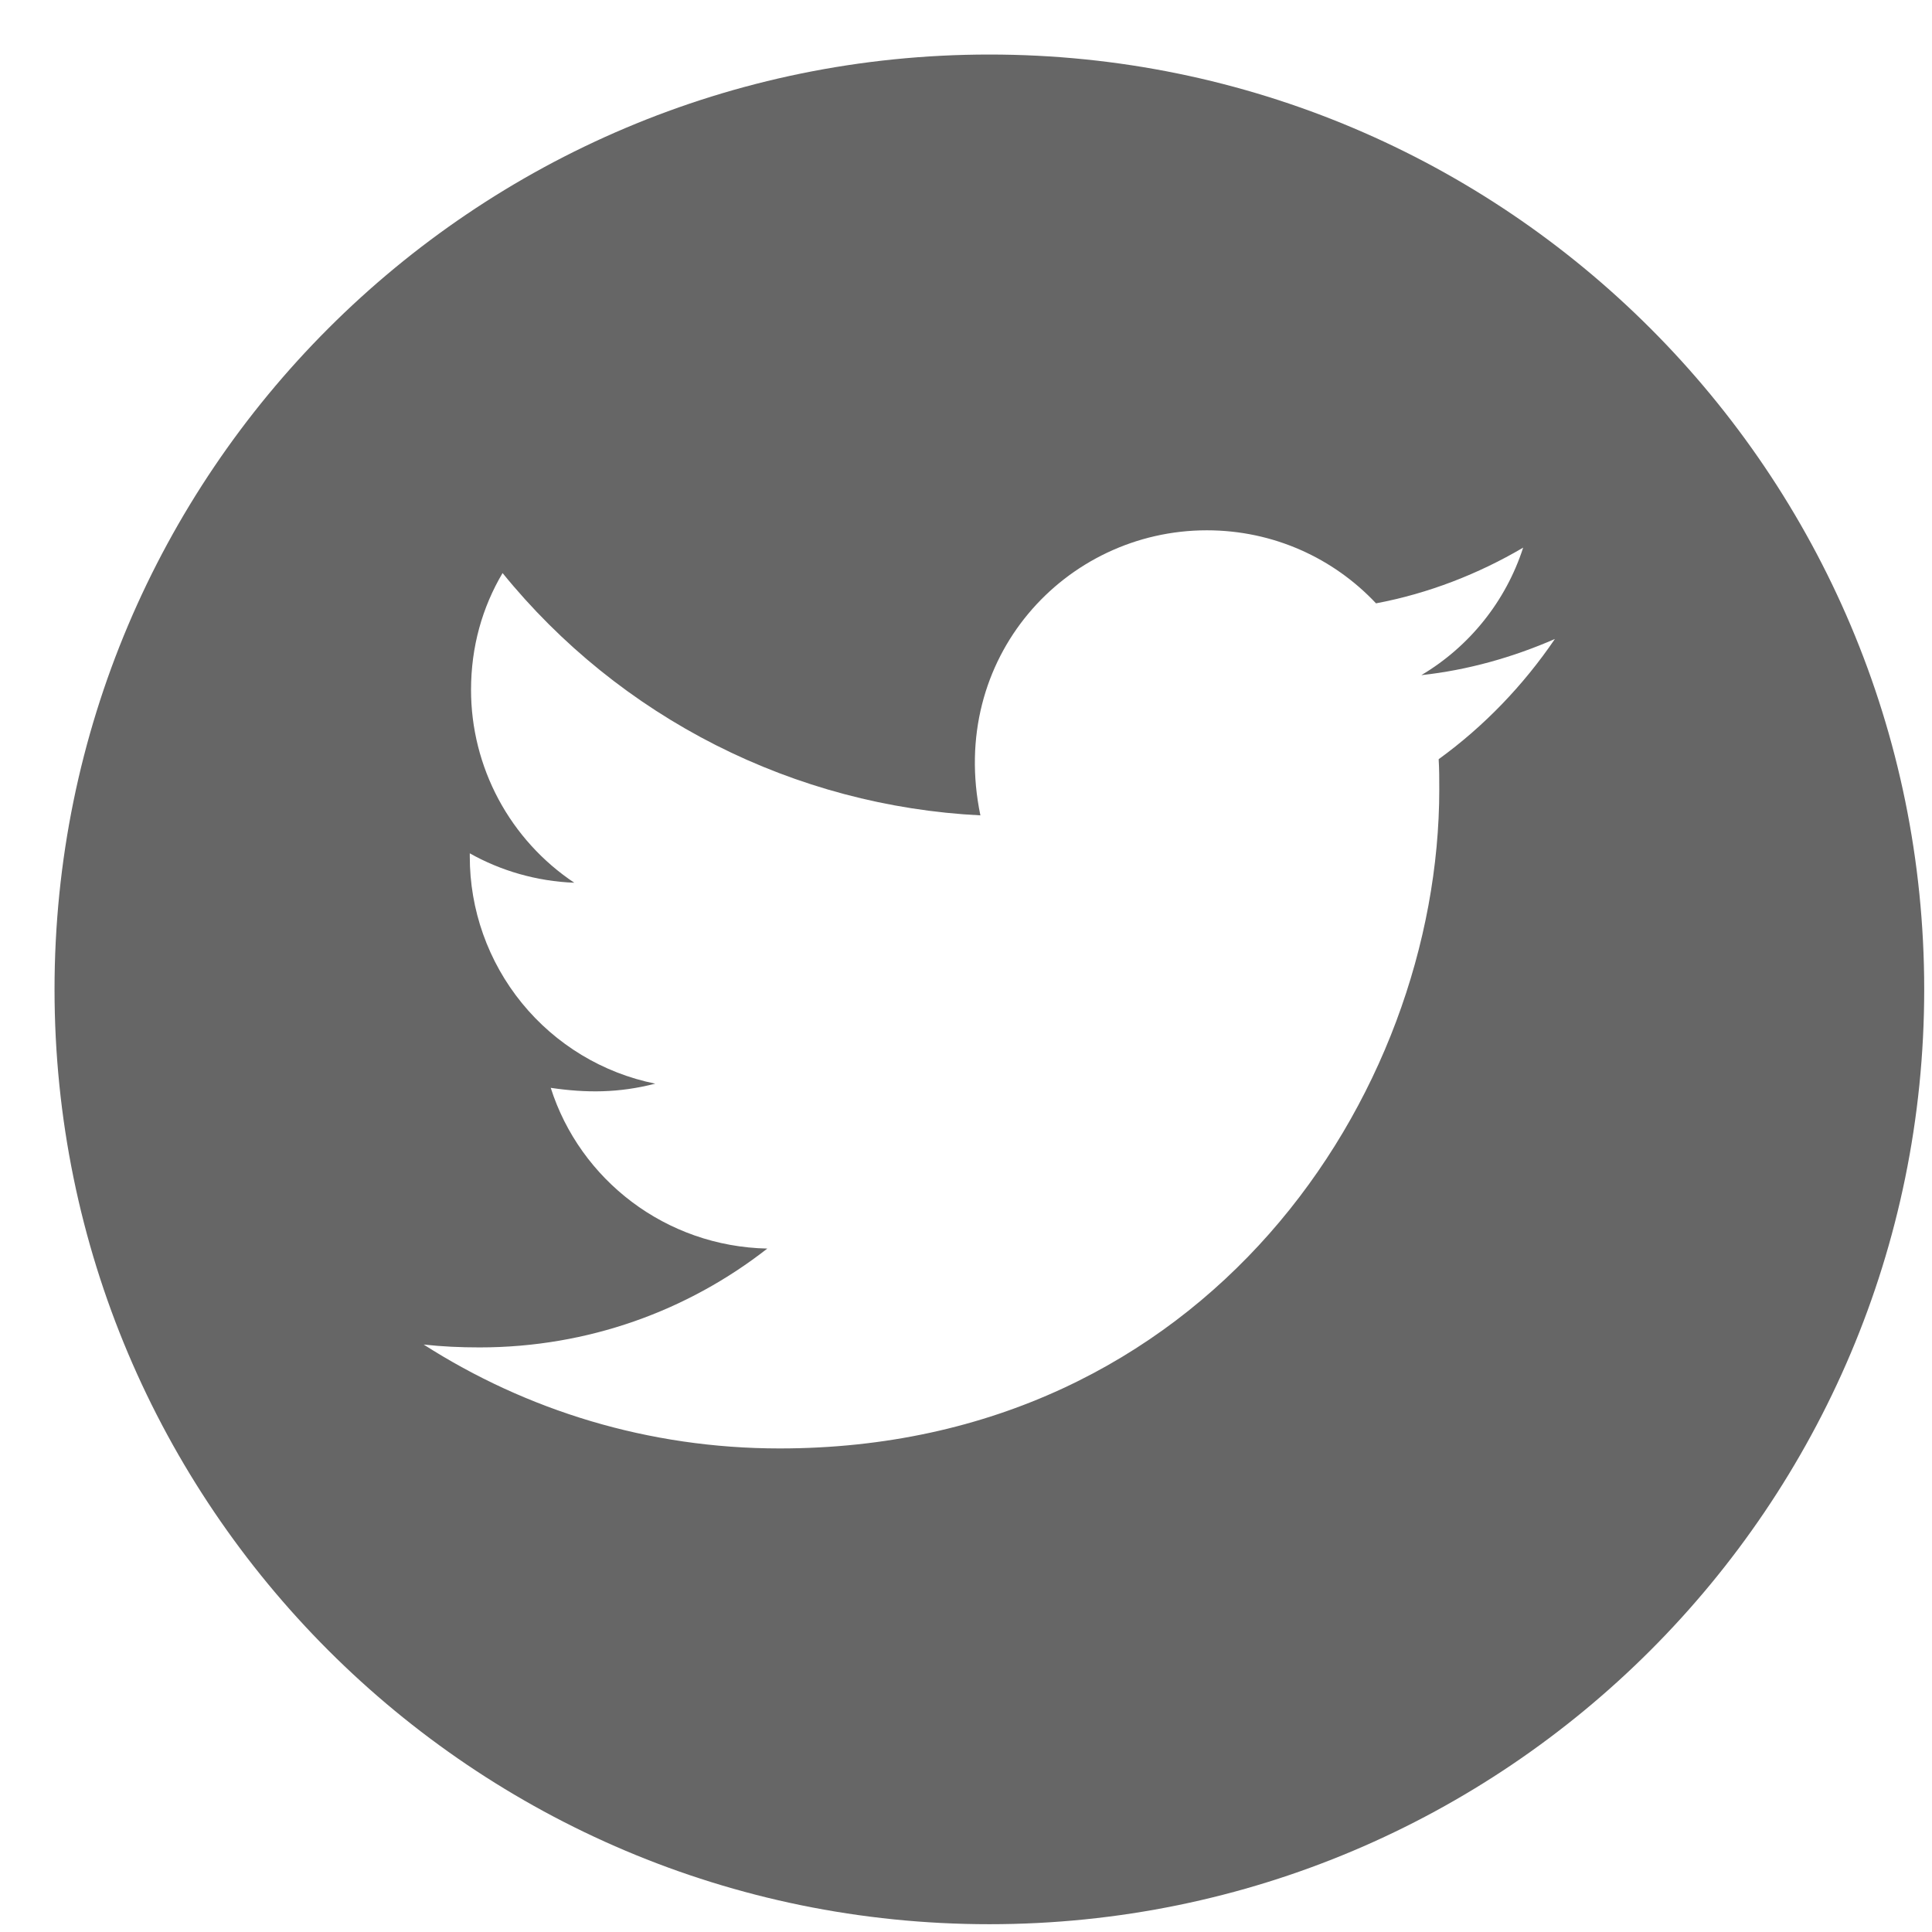
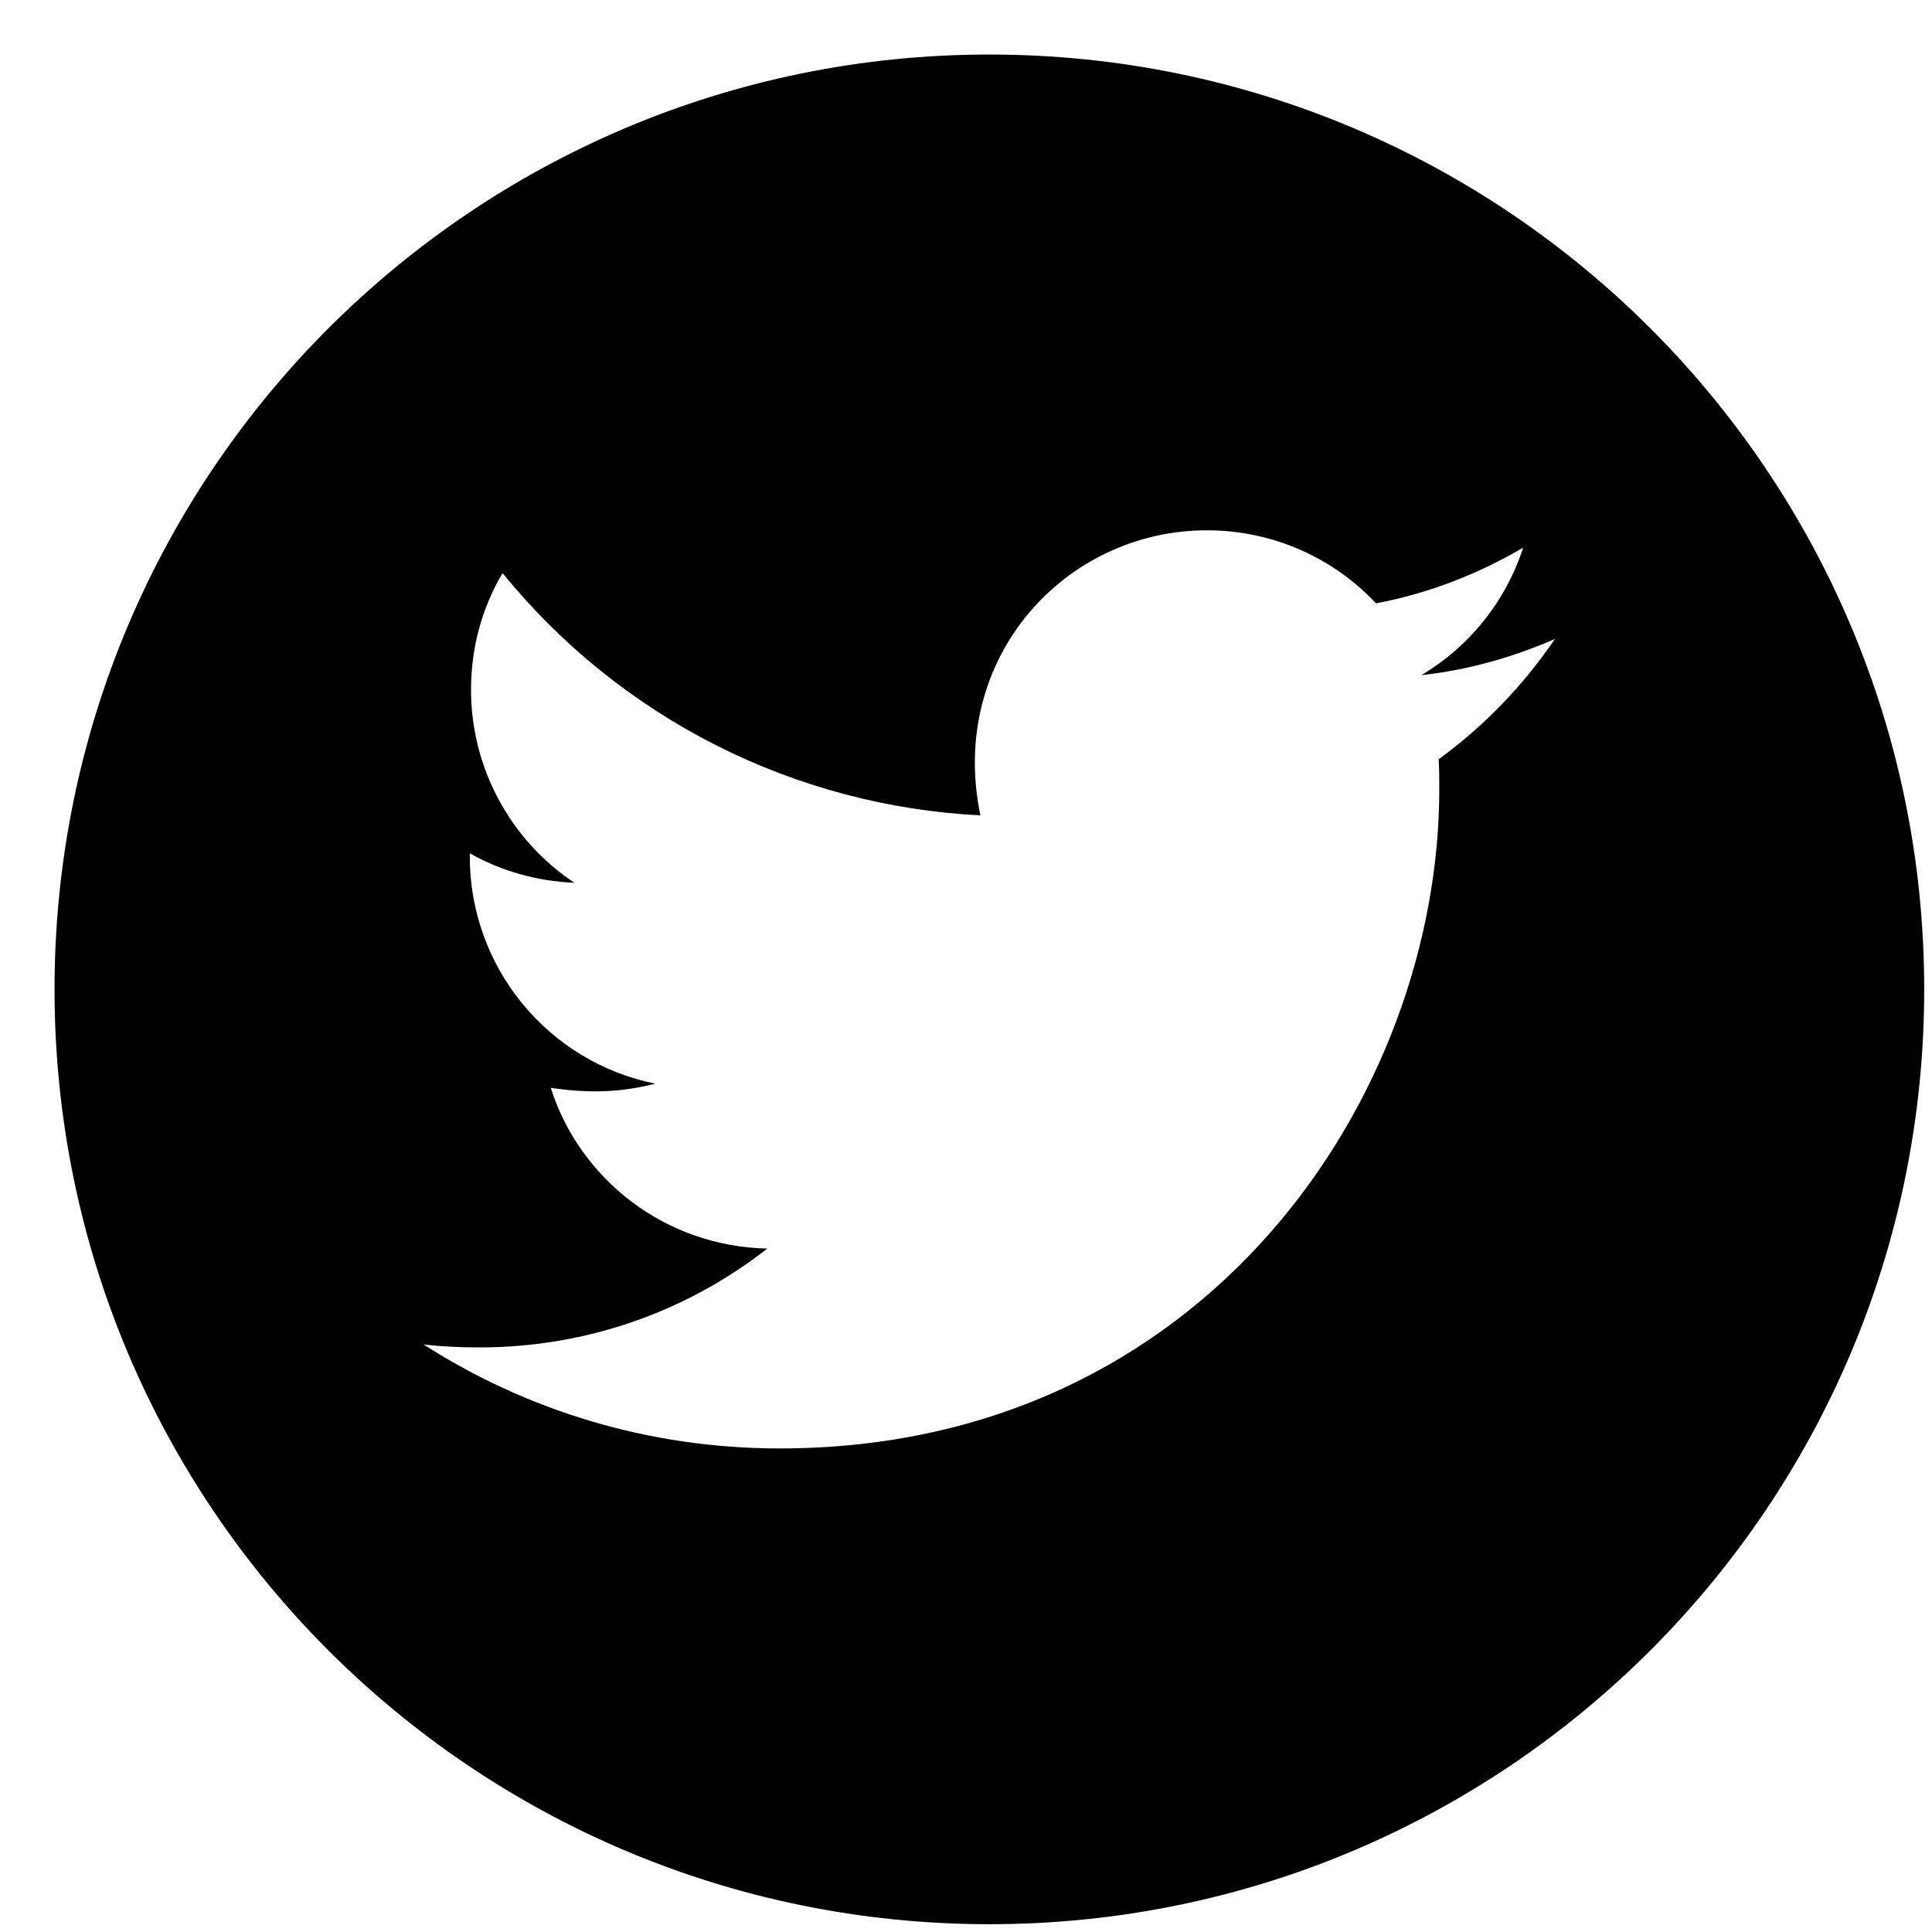
- <svg xmlns="http://www.w3.org/2000/svg" width="31" height="31" viewBox="0 0 31 31" fill="none">
-   <path d="M15.875 0.875C7.592 0.875 0.875 7.592 0.875 15.875C0.875 24.159 7.592 30.875 15.875 30.875C24.159 30.875 30.875 24.159 30.875 15.875C30.875 7.592 24.159 0.875 15.875 0.875ZM23.084 12.182C23.094 12.339 23.094 12.503 23.094 12.664C23.094 17.579 19.35 23.241 12.51 23.241C10.401 23.241 8.445 22.628 6.798 21.574C7.099 21.607 7.387 21.62 7.695 21.62C9.436 21.62 11.037 21.031 12.312 20.034C10.679 20 9.306 18.929 8.837 17.455C9.41 17.539 9.925 17.539 10.514 17.388C9.673 17.218 8.917 16.761 8.374 16.095C7.832 15.43 7.536 14.597 7.538 13.739V13.692C8.03 13.97 8.609 14.141 9.215 14.164C8.706 13.825 8.288 13.364 7.999 12.825C7.71 12.285 7.558 11.682 7.558 11.07C7.558 10.377 7.739 9.744 8.064 9.195C8.997 10.345 10.163 11.285 11.484 11.955C12.805 12.624 14.252 13.009 15.731 13.083C15.205 10.555 17.094 8.509 19.364 8.509C20.435 8.509 21.4 8.958 22.079 9.681C22.92 9.523 23.723 9.209 24.44 8.787C24.162 9.647 23.579 10.374 22.806 10.833C23.556 10.752 24.279 10.545 24.949 10.253C24.443 10.997 23.81 11.656 23.084 12.182Z" fill="#666666" />
+ <svg xmlns="http://www.w3.org/2000/svg" width="31" height="31" viewBox="0 0 31 31">
+   <path d="M15.875 0.875C7.592 0.875 0.875 7.592 0.875 15.875C0.875 24.159 7.592 30.875 15.875 30.875C24.159 30.875 30.875 24.159 30.875 15.875C30.875 7.592 24.159 0.875 15.875 0.875ZM23.084 12.182C23.094 12.339 23.094 12.503 23.094 12.664C23.094 17.579 19.35 23.241 12.51 23.241C10.401 23.241 8.445 22.628 6.798 21.574C7.099 21.607 7.387 21.62 7.695 21.62C9.436 21.62 11.037 21.031 12.312 20.034C10.679 20 9.306 18.929 8.837 17.455C9.41 17.539 9.925 17.539 10.514 17.388C9.673 17.218 8.917 16.761 8.374 16.095C7.832 15.43 7.536 14.597 7.538 13.739V13.692C8.03 13.97 8.609 14.141 9.215 14.164C8.706 13.825 8.288 13.364 7.999 12.825C7.71 12.285 7.558 11.682 7.558 11.07C7.558 10.377 7.739 9.744 8.064 9.195C8.997 10.345 10.163 11.285 11.484 11.955C12.805 12.624 14.252 13.009 15.731 13.083C15.205 10.555 17.094 8.509 19.364 8.509C20.435 8.509 21.4 8.958 22.079 9.681C22.92 9.523 23.723 9.209 24.44 8.787C24.162 9.647 23.579 10.374 22.806 10.833C23.556 10.752 24.279 10.545 24.949 10.253C24.443 10.997 23.81 11.656 23.084 12.182Z" />
</svg>
